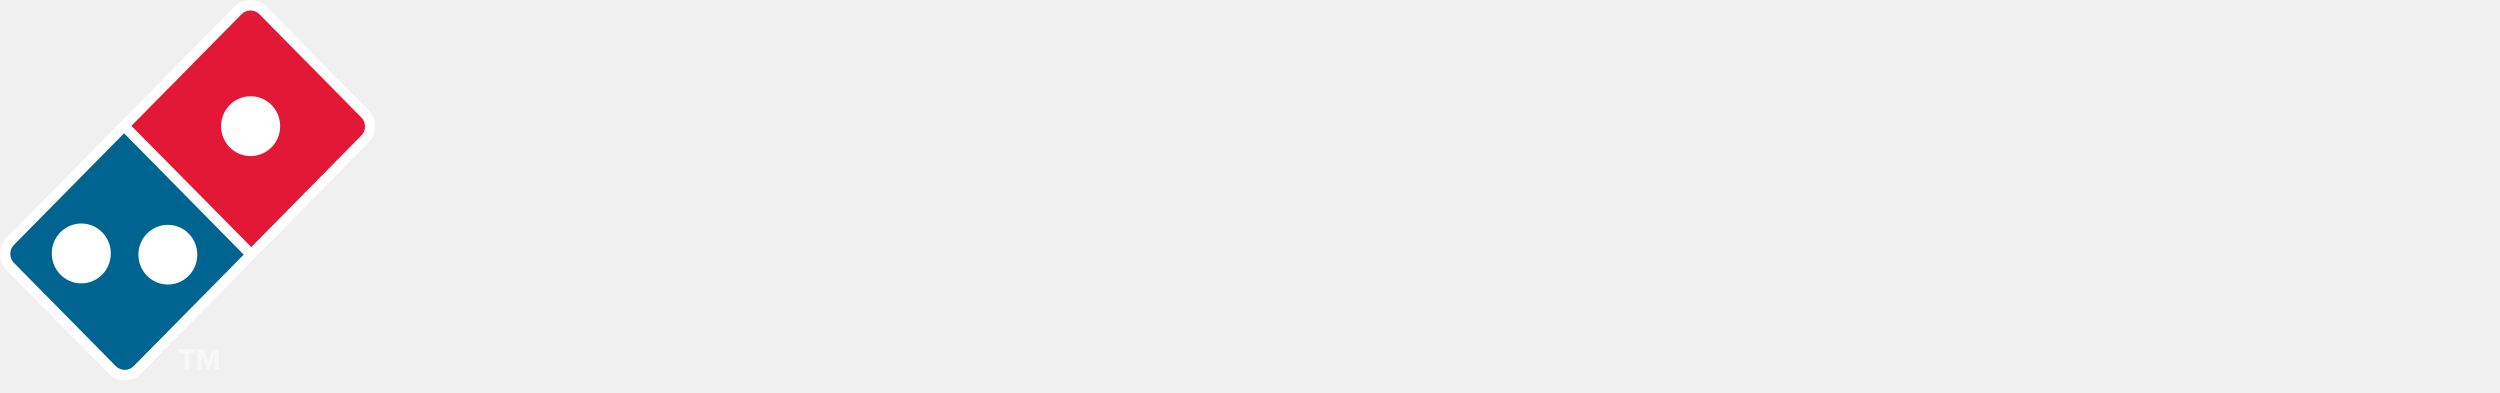
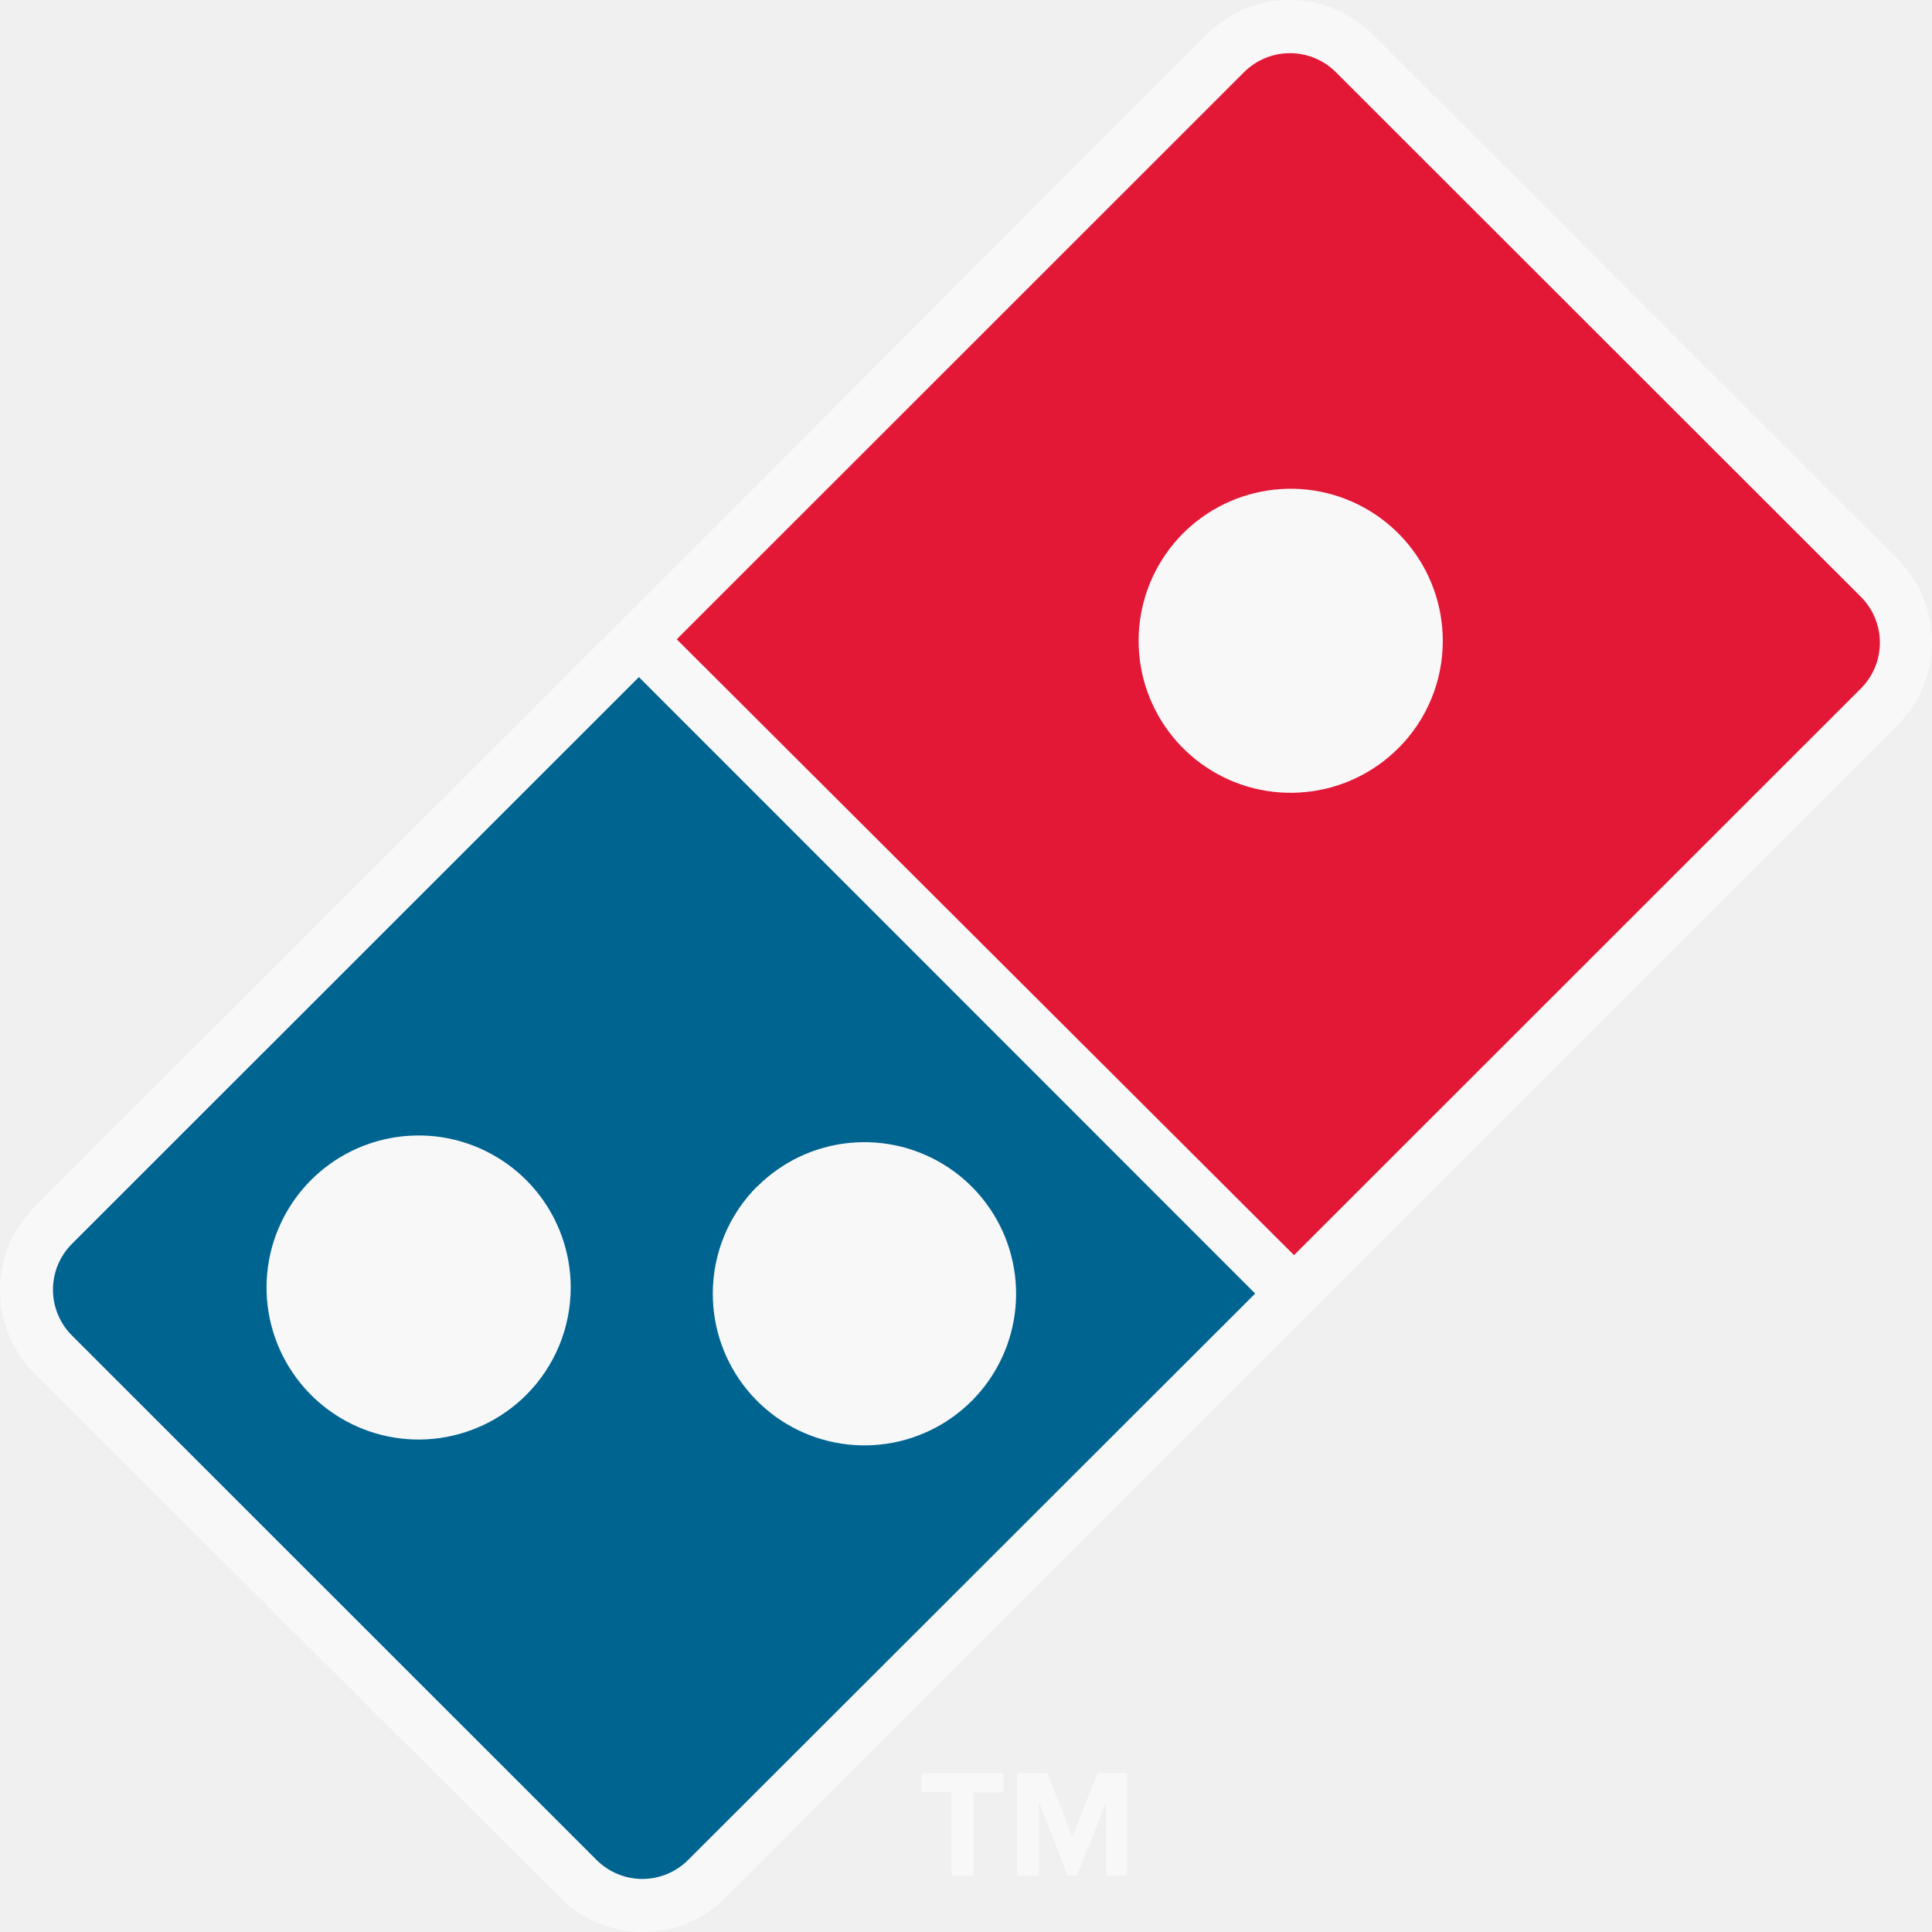
- <svg xmlns="http://www.w3.org/2000/svg" width="204" height="32" viewBox="0 0 204 32" fill="none">
-   <path d="M30.066 8.983L21.756 0.562C21.584 0.384 21.378 0.243 21.151 0.146C20.924 0.05 20.68 -1.73708e-10 20.434 -1.73709e-10C20.188 -1.73708e-10 19.944 0.05 19.717 0.146C19.49 0.243 19.285 0.384 19.112 0.562L12.157 7.627L0.551 19.385C0.377 19.56 0.238 19.769 0.143 19.999C0.049 20.229 1.36892e-10 20.476 1.36891e-10 20.725C1.36892e-10 20.974 0.049 21.221 0.143 21.451C0.238 21.681 0.377 21.889 0.551 22.065L8.865 30.473C9.037 30.651 9.243 30.792 9.47 30.888C9.697 30.985 9.941 31.035 10.187 31.035C10.433 31.035 10.677 30.985 10.904 30.888C11.131 30.792 11.337 30.651 11.509 30.473L21.895 19.931L30.066 11.646C30.239 11.472 30.377 11.264 30.47 11.036C30.564 10.807 30.612 10.562 30.612 10.315C30.612 10.067 30.564 9.822 30.47 9.594C30.377 9.365 30.239 9.158 30.066 8.983Z" fill="white" />
-   <path d="M29.481 9.583L21.165 1.158C20.972 0.963 20.711 0.854 20.439 0.854C20.167 0.854 19.906 0.963 19.714 1.158L10.723 10.27L20.504 20.162L29.481 11.063C29.578 10.966 29.655 10.851 29.707 10.724C29.759 10.597 29.786 10.461 29.786 10.323C29.786 10.185 29.759 10.049 29.707 9.922C29.655 9.795 29.578 9.68 29.481 9.583ZM22.156 12.018C21.762 12.418 21.244 12.667 20.689 12.723C20.134 12.779 19.577 12.638 19.113 12.325C18.65 12.011 18.307 11.544 18.145 11.004C17.983 10.463 18.011 9.882 18.224 9.36C18.437 8.838 18.822 8.406 19.314 8.14C19.805 7.873 20.373 7.788 20.92 7.898C21.467 8.008 21.959 8.307 22.313 8.744C22.667 9.18 22.86 9.728 22.86 10.293C22.861 10.613 22.8 10.931 22.679 11.227C22.558 11.523 22.38 11.792 22.156 12.018Z" fill="#E31837" />
-   <path d="M1.139 19.981C0.947 20.176 0.84 20.441 0.84 20.716C0.84 20.992 0.947 21.256 1.139 21.452L9.453 29.877C9.548 29.973 9.661 30.05 9.786 30.102C9.91 30.155 10.043 30.182 10.178 30.182C10.313 30.182 10.447 30.155 10.571 30.102C10.696 30.05 10.809 29.973 10.904 29.877L19.888 20.778L10.124 10.876L1.139 19.981ZM8.339 22.406C7.945 22.806 7.426 23.055 6.871 23.111C6.317 23.167 5.76 23.026 5.296 22.713C4.832 22.399 4.49 21.932 4.328 21.392C4.165 20.851 4.193 20.27 4.406 19.748C4.619 19.226 5.005 18.795 5.496 18.528C5.988 18.261 6.556 18.176 7.103 18.286C7.649 18.396 8.142 18.695 8.496 19.132C8.849 19.568 9.043 20.116 9.043 20.681C9.043 21.002 8.981 21.319 8.86 21.615C8.74 21.911 8.562 22.18 8.339 22.406ZM12.001 19.056C12.395 18.659 12.913 18.412 13.466 18.358C14.02 18.304 14.574 18.446 15.036 18.76C15.498 19.074 15.838 19.54 15.998 20.079C16.158 20.619 16.129 21.198 15.915 21.718C15.702 22.238 15.317 22.667 14.826 22.932C14.335 23.197 13.769 23.281 13.224 23.17C12.679 23.059 12.189 22.76 11.837 22.324C11.485 21.888 11.293 21.342 11.294 20.778C11.294 20.458 11.357 20.14 11.478 19.844C11.599 19.548 11.777 19.279 12.001 19.053V19.056Z" fill="#006491" />
-   <path d="M15.076 30.128V28.788H14.6V28.483H15.896V28.791H15.423V30.131L15.076 30.128Z" fill="#F8F8F8" />
-   <path d="M17.529 30.128V28.942L17.066 30.128H16.917L16.461 28.942V30.128H16.114V28.483H16.596L16.99 29.511L17.386 28.483H17.859V30.128H17.529Z" fill="#F8F8F8" />
+ <svg xmlns="http://www.w3.org/2000/svg" width="50" height="50" viewBox="0 0 50 50" fill="none">
+   <path d="M49.108 14.473L35.535 0.905C35.253 0.618 34.917 0.391 34.547 0.235C34.176 0.08 33.778 0 33.376 0C32.974 0 32.576 0.08 32.205 0.235C31.834 0.391 31.498 0.618 31.216 0.905L19.857 12.287L0.901 31.231C0.615 31.513 0.389 31.85 0.234 32.22C0.08 32.591 0 32.988 0 33.39C0 33.791 0.08 34.189 0.234 34.559C0.389 34.93 0.615 35.266 0.901 35.548L14.479 49.095C14.761 49.382 15.097 49.609 15.468 49.765C15.839 49.92 16.237 50 16.639 50C17.041 50 17.439 49.92 17.81 49.765C18.18 49.609 18.517 49.382 18.798 49.095L35.762 32.111L49.108 18.764C49.391 18.482 49.615 18.148 49.768 17.78C49.921 17.412 50 17.017 50 16.618C50 16.22 49.921 15.825 49.768 15.457C49.615 15.089 49.391 14.754 49.108 14.473Z" fill="#F8F8F8" />
+   <path d="M48.153 15.439L34.569 1.865C34.255 1.552 33.828 1.376 33.384 1.376C32.94 1.376 32.514 1.552 32.199 1.865L17.514 16.545L33.489 32.483L48.153 17.825C48.311 17.668 48.436 17.483 48.521 17.278C48.607 17.073 48.651 16.854 48.651 16.632C48.651 16.41 48.607 16.19 48.521 15.986C48.436 15.781 48.311 15.595 48.153 15.439ZM36.189 19.363C35.545 20.007 34.699 20.409 33.792 20.498C32.886 20.589 31.977 20.362 31.219 19.856C30.461 19.351 29.902 18.599 29.637 17.728C29.372 16.857 29.418 15.921 29.766 15.08C30.114 14.238 30.743 13.544 31.546 13.114C32.349 12.685 33.276 12.547 34.17 12.724C35.063 12.902 35.867 13.383 36.445 14.087C37.023 14.79 37.339 15.673 37.339 16.583C37.34 17.099 37.239 17.611 37.042 18.088C36.845 18.565 36.555 18.998 36.189 19.363Z" fill="#E31837" />
+   <path d="M1.861 32.192C1.547 32.507 1.371 32.933 1.371 33.377C1.371 33.821 1.547 34.247 1.861 34.562L15.439 48.135C15.595 48.291 15.779 48.414 15.983 48.499C16.186 48.583 16.404 48.627 16.624 48.627C16.845 48.627 17.062 48.583 17.266 48.499C17.469 48.414 17.654 48.291 17.809 48.135L32.484 33.477L16.535 17.523L1.861 32.192ZM13.62 36.1C12.976 36.744 12.129 37.145 11.223 37.236C10.317 37.326 9.407 37.099 8.65 36.593C7.892 36.088 7.333 35.336 7.068 34.465C6.803 33.594 6.849 32.658 7.197 31.817C7.545 30.975 8.174 30.281 8.977 29.851C9.78 29.422 10.707 29.284 11.601 29.461C12.494 29.639 13.298 30.12 13.876 30.824C14.454 31.527 14.77 32.41 14.77 33.32C14.77 33.836 14.669 34.347 14.472 34.824C14.274 35.301 13.985 35.735 13.62 36.1ZM19.602 30.703C20.245 30.062 21.091 29.664 21.995 29.577C22.898 29.49 23.805 29.719 24.559 30.225C25.313 30.73 25.868 31.482 26.13 32.351C26.392 33.22 26.344 34.153 25.995 34.991C25.646 35.829 25.017 36.52 24.216 36.946C23.414 37.373 22.49 37.508 21.599 37.33C20.709 37.151 19.908 36.67 19.333 35.967C18.759 35.264 18.445 34.384 18.447 33.477C18.447 32.96 18.549 32.449 18.747 31.972C18.945 31.495 19.236 31.062 19.602 30.697V30.703Z" fill="#006491" />
+   <path d="M24.625 48.54V46.381H23.848V45.89H25.964V46.386H25.192V48.545L24.625 48.54Z" fill="#F8F8F8" />
+   <path d="M28.631 48.54V46.629L27.875 48.54H27.632L26.887 46.629V48.54H26.32V45.89H27.109L27.751 47.547L28.399 45.89H29.171V48.54H28.631Z" fill="#F8F8F8" />
</svg>
